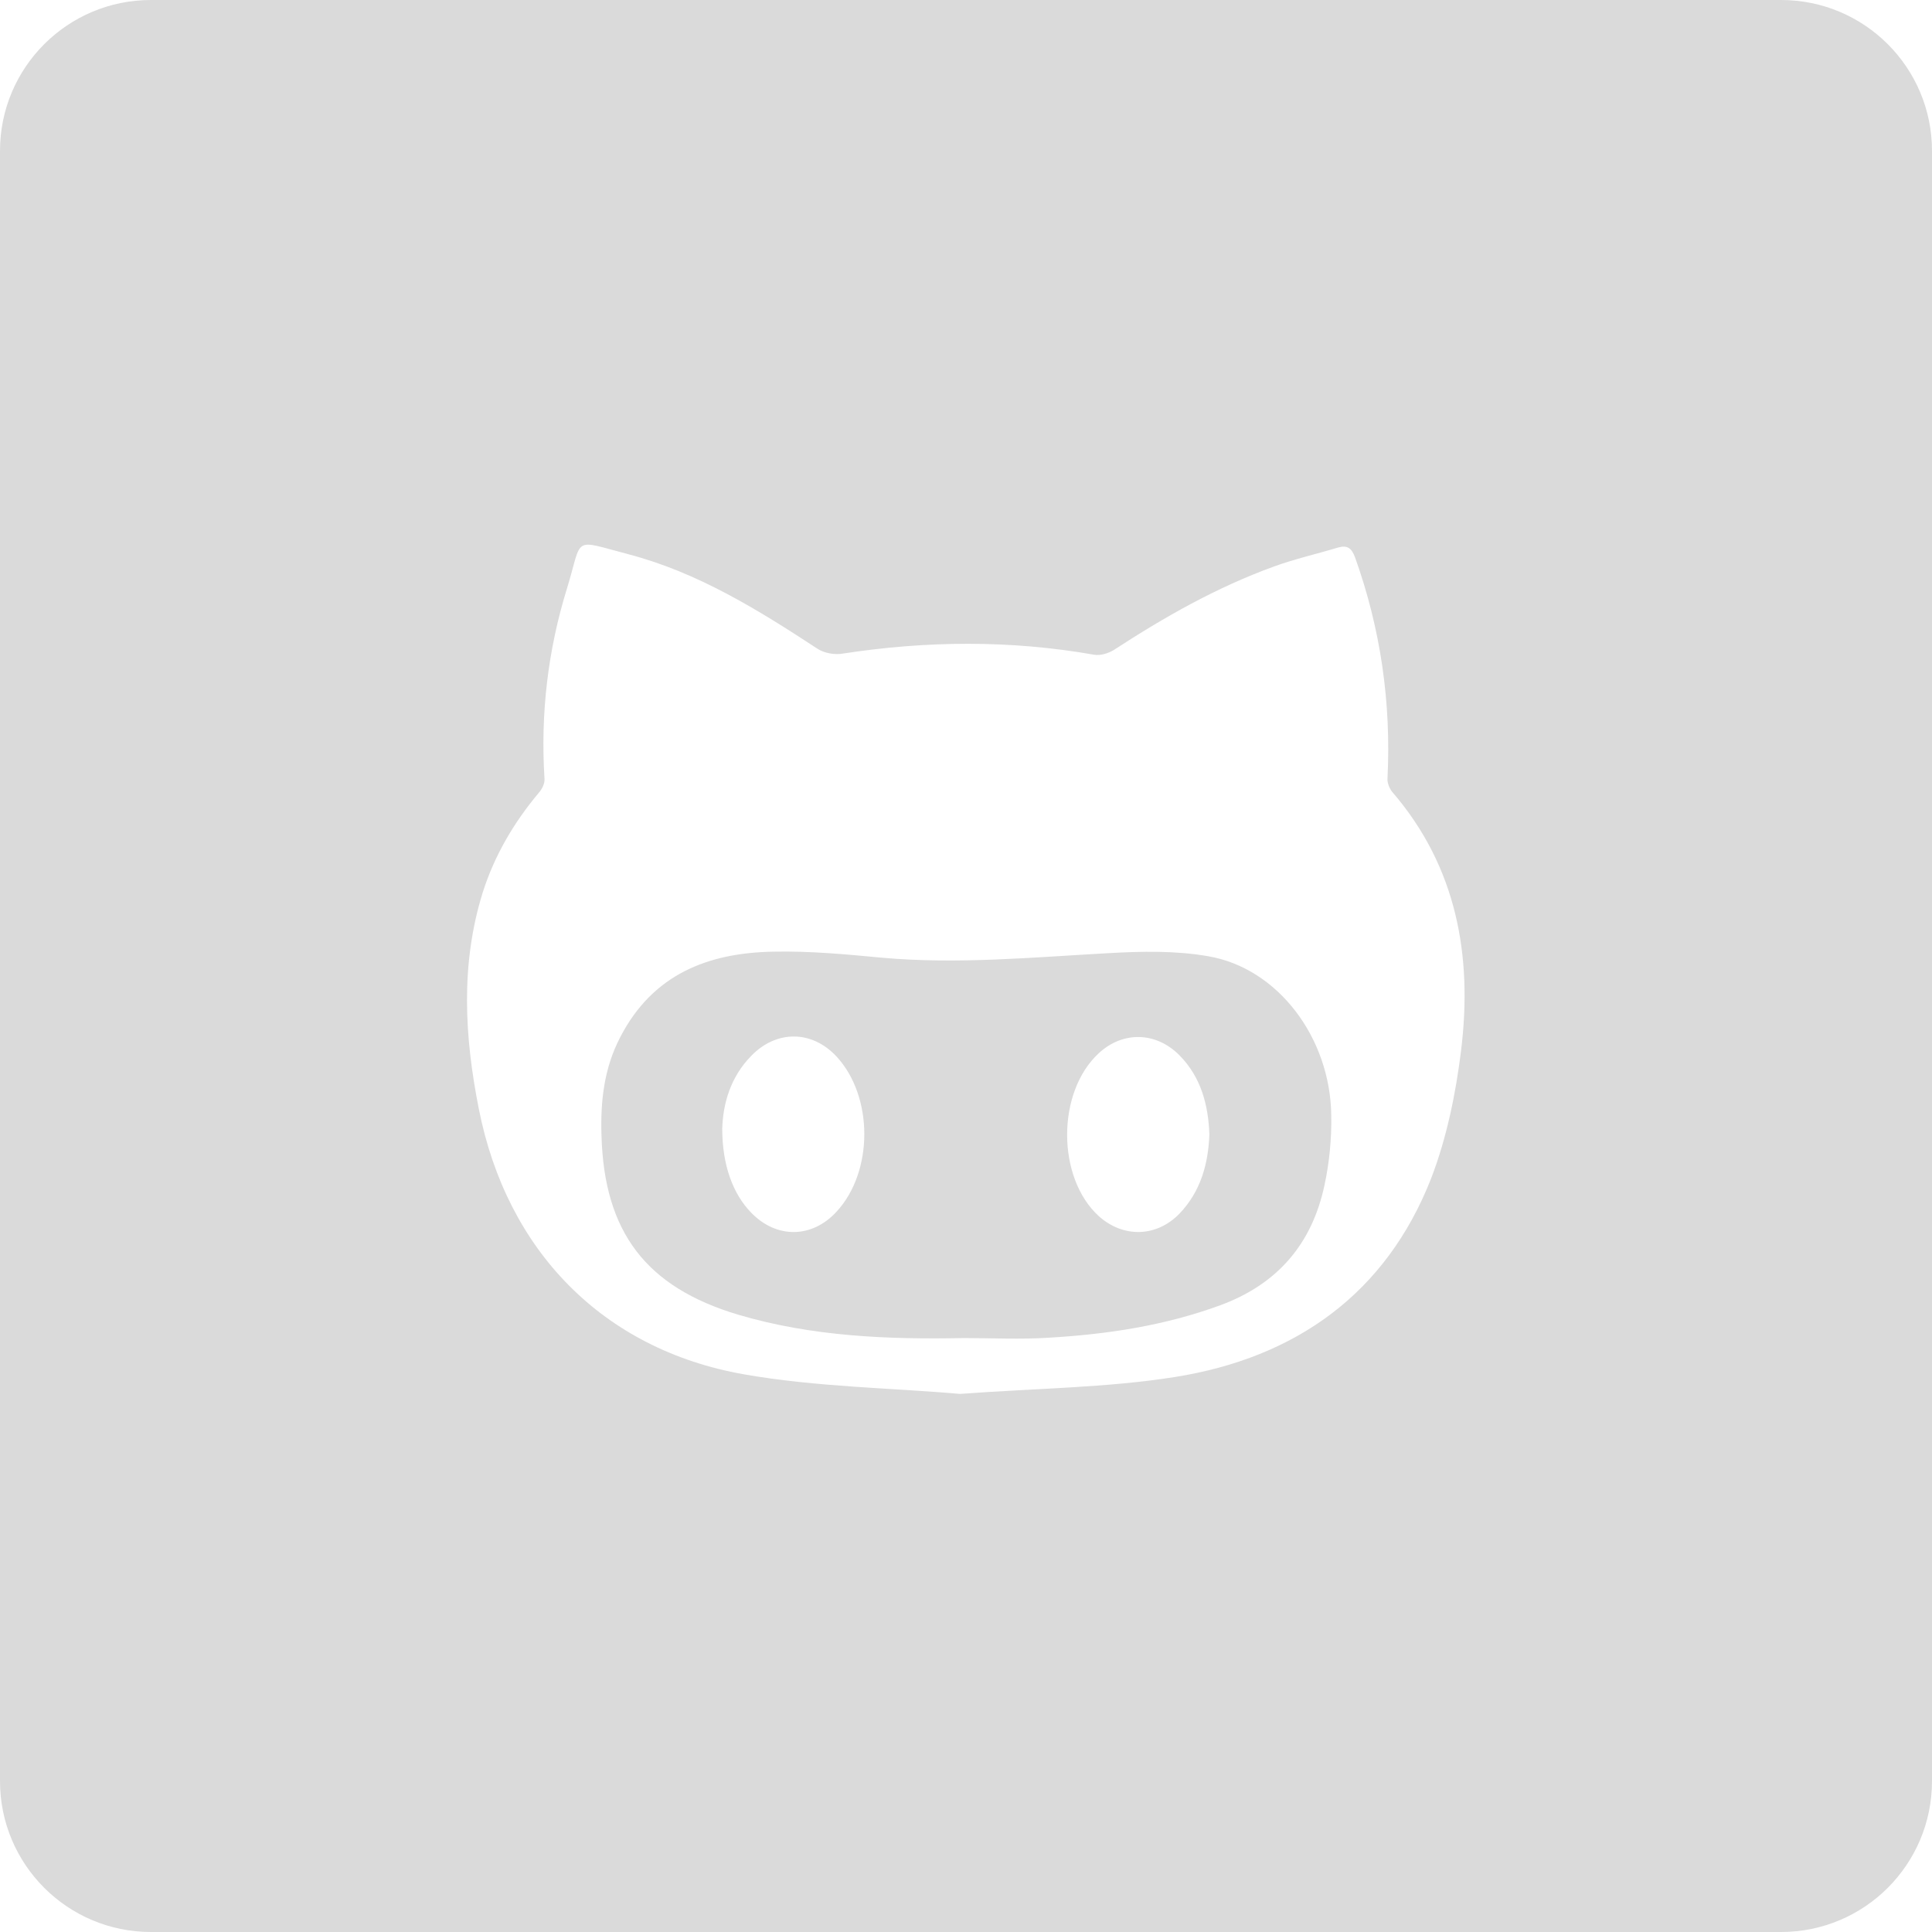
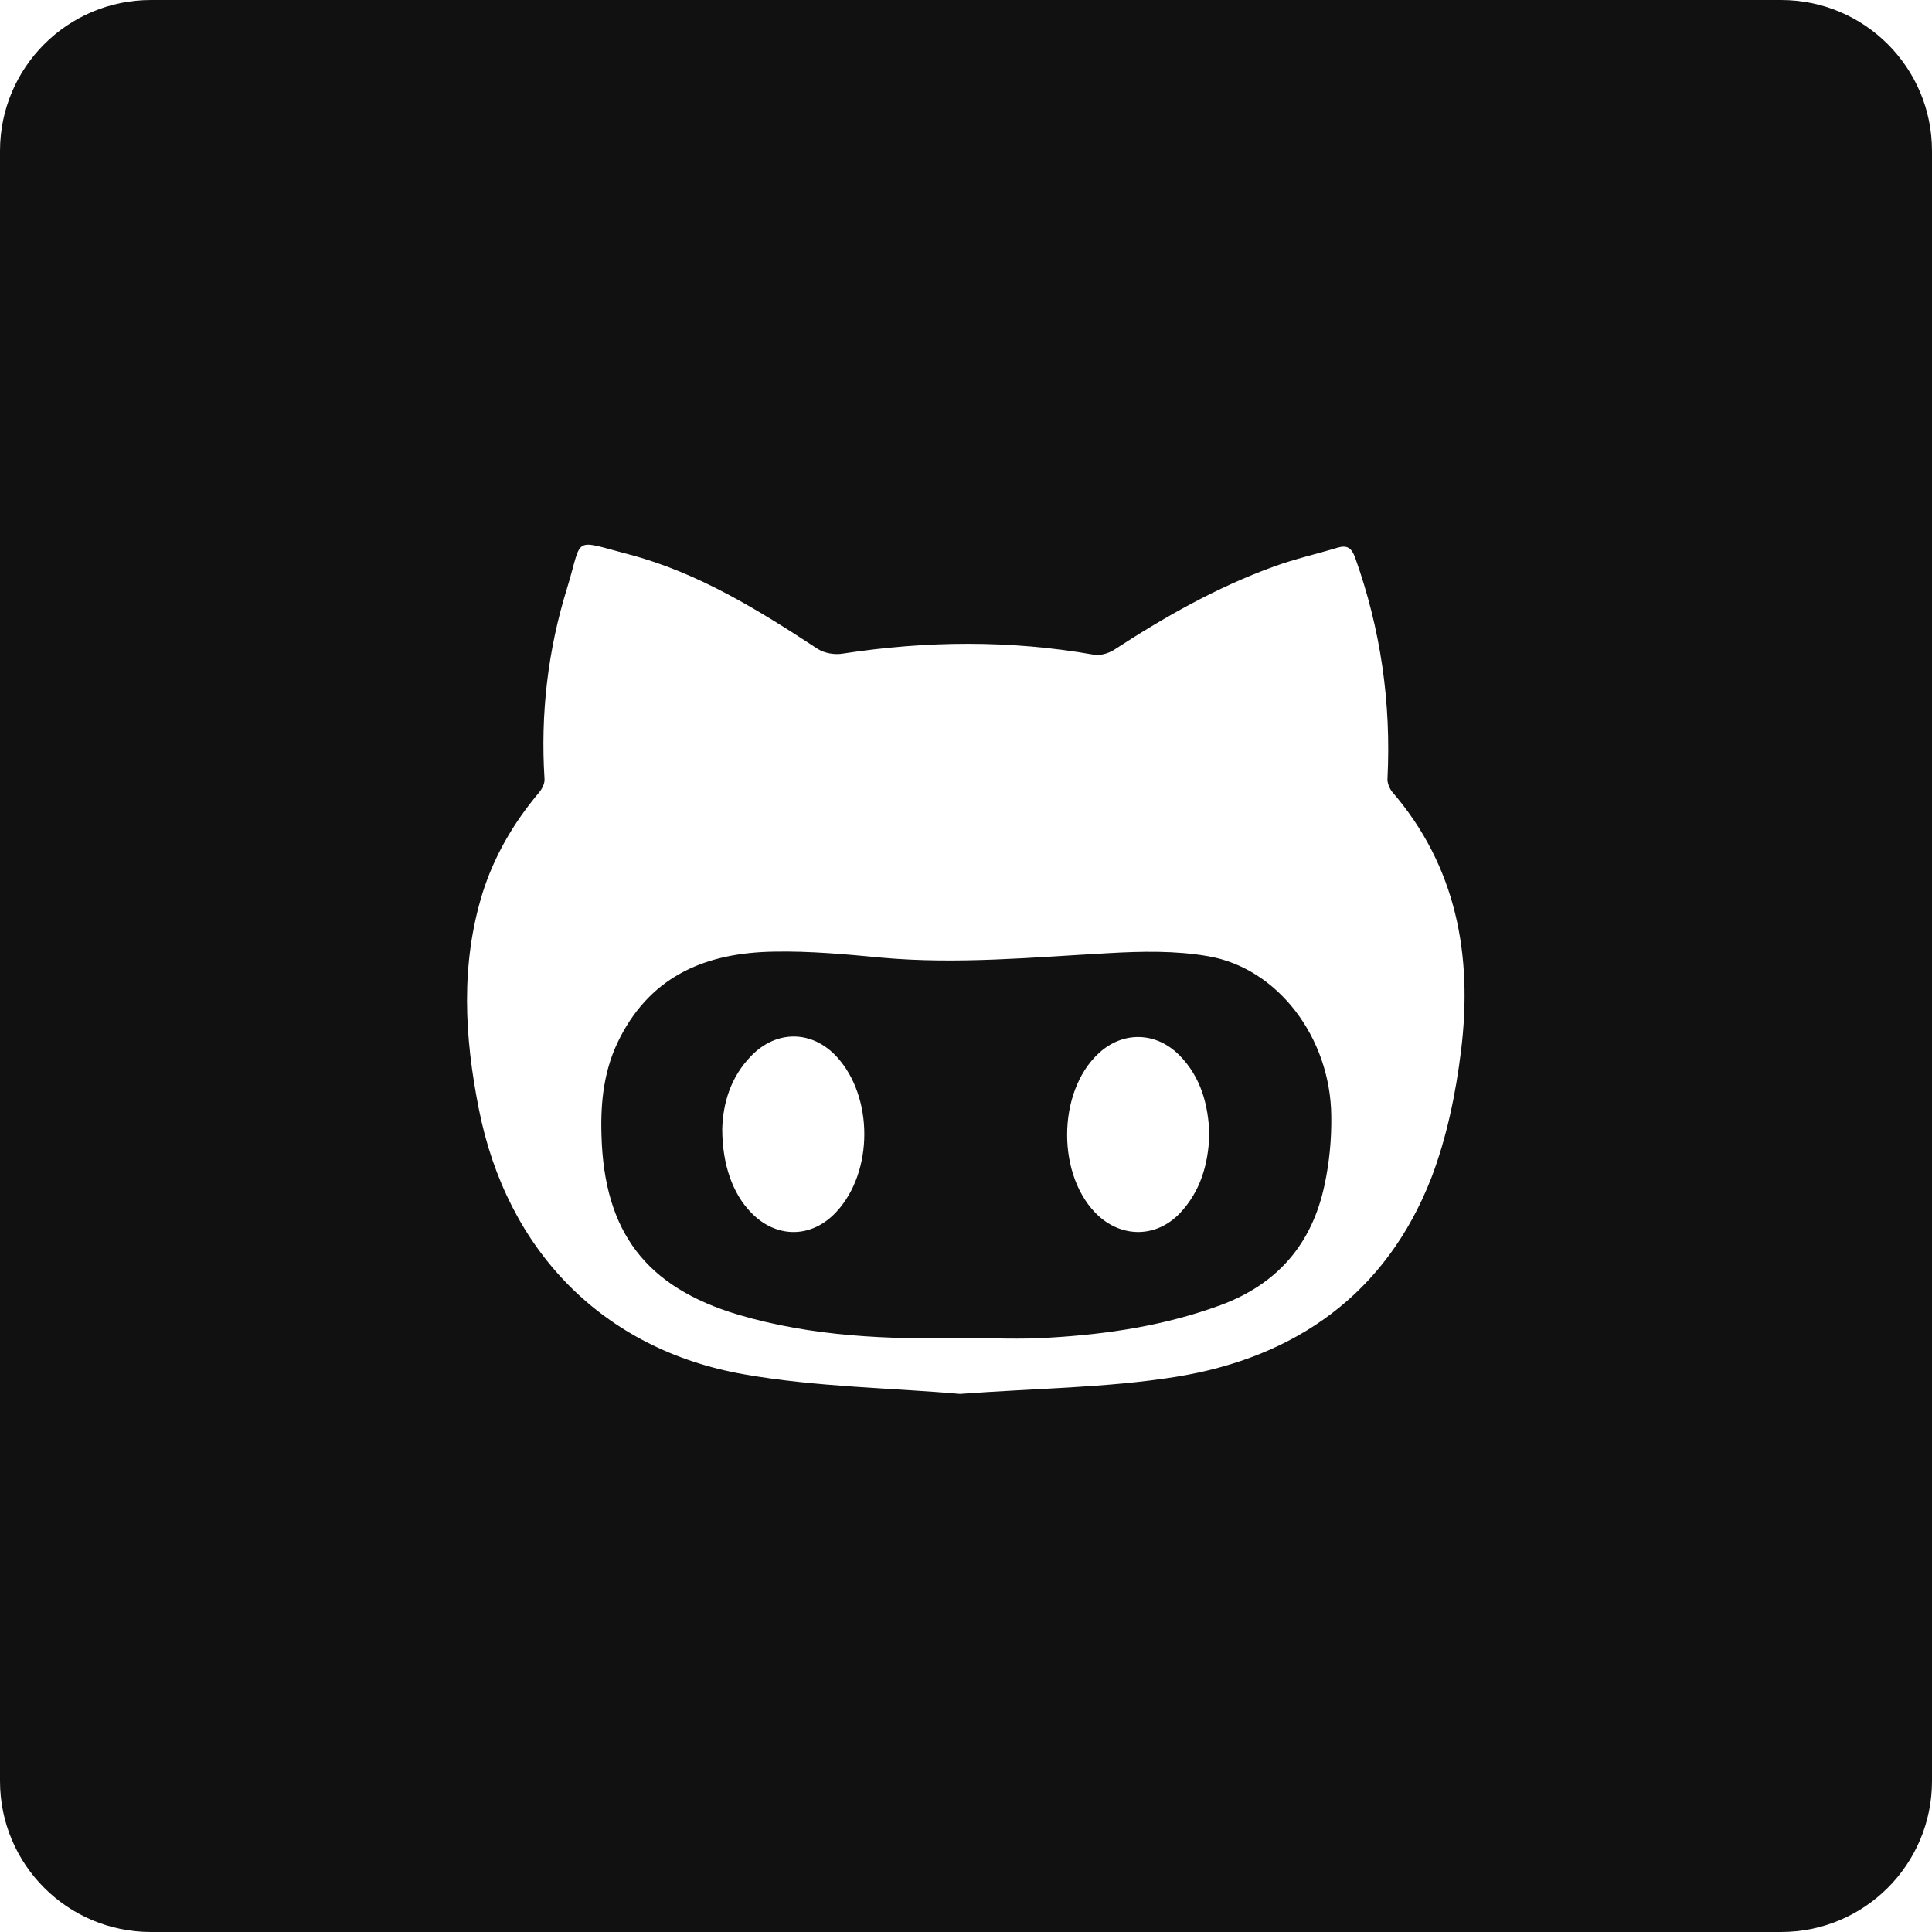
- <svg xmlns="http://www.w3.org/2000/svg" fill="#DADADA" height="800px" width="800px" version="1.1" id="Layer_1" viewBox="-143 145 512 512" xml:space="preserve">
+ <svg xmlns="http://www.w3.org/2000/svg" fill="#111111" height="800px" width="800px" version="1.1" id="Layer_1" viewBox="-143 145 512 512" xml:space="preserve">
  <g id="SVGRepo_bgCarrier" stroke-width="0" />
  <g id="SVGRepo_tracerCarrier" stroke-linecap="round" stroke-linejoin="round" />
  <g id="SVGRepo_iconCarrier">
    <g>
      <path d="M177.1,398.4c-8.6-1.5-17.6-1.3-26.4-0.8c-20,1.1-40,3-60,1.2c-9.5-0.9-19.1-1.8-28.7-1.6c-17.4,0.3-32,6-40.6,22.6 c-4.3,8.2-5.3,17-5,26.1c0.7,25.6,11.8,40.2,36.2,47.5c19.6,5.8,39.7,6.6,59.9,6.2c7.5,0,15,0.4,22.5-0.1 c15.5-0.9,30.7-3.2,45.4-8.6c15.2-5.6,24.3-16.3,27.6-31.8c1.3-6,1.9-12.3,1.8-18.4C209.6,420,195.6,401.5,177.1,398.4z M78.7,466.1c-6.5,7.1-15.9,7.2-22.6,0.3c-4.9-5-7.7-12.7-7.7-22.3c0.2-6.5,2.1-13.6,7.7-19.3c6.7-6.9,16.1-6.8,22.6,0.2 C88.5,435.6,88.5,455.5,78.7,466.1z M169.6,466.6c-6.1,6.3-14.9,6.5-21.4,0.7c-11.2-10.2-11.2-32.9,0-43.2 c6.4-5.9,15.2-5.7,21.4,0.6c5.7,5.8,7.6,13.1,7.9,20.9C177.2,453.5,175.2,460.7,169.6,466.6z" />
      <path d="M329,145h-432c-22.1,0-40,17.9-40,40v432c0,22.1,17.9,40,40,40h432c22.1,0,40-17.9,40-40V185C369,162.9,351.1,145,329,145z M244.2,423.4c-1.4,11.4-3.8,23.1-7.9,33.8c-12,30.7-36,47.6-67.8,52.7c-18.2,2.9-36.9,3-57.1,4.5c-18.1-1.6-38-1.8-57.3-5.2 c-37.4-6.6-62.8-32.8-70.2-70.3c-3.8-19.1-4.9-38.3,1-57.3c3.1-9.8,8.2-18.5,14.8-26.4c0.9-1,1.7-2.5,1.6-3.8 c-1.1-17.2,0.9-34.2,6-50.6c4.2-13.7,1.1-12.9,16.3-8.9c18.3,4.8,34.3,14.7,50,25c1.8,1.2,4.6,1.7,6.8,1.3 c22.2-3.4,44.3-3.6,66.5,0.3c1.6,0.3,3.7-0.3,5.2-1.2c13.5-8.8,27.4-16.7,42.6-22.2c5.5-2,11.3-3.3,16.9-5c2.5-0.7,3.6,0.2,4.5,2.6 c6.8,19,9.6,38.5,8.6,58.6c-0.1,1.1,0.5,2.6,1.2,3.5C243,374.6,247.3,398.2,244.2,423.4z" />
    </g>
  </g>
</svg>
